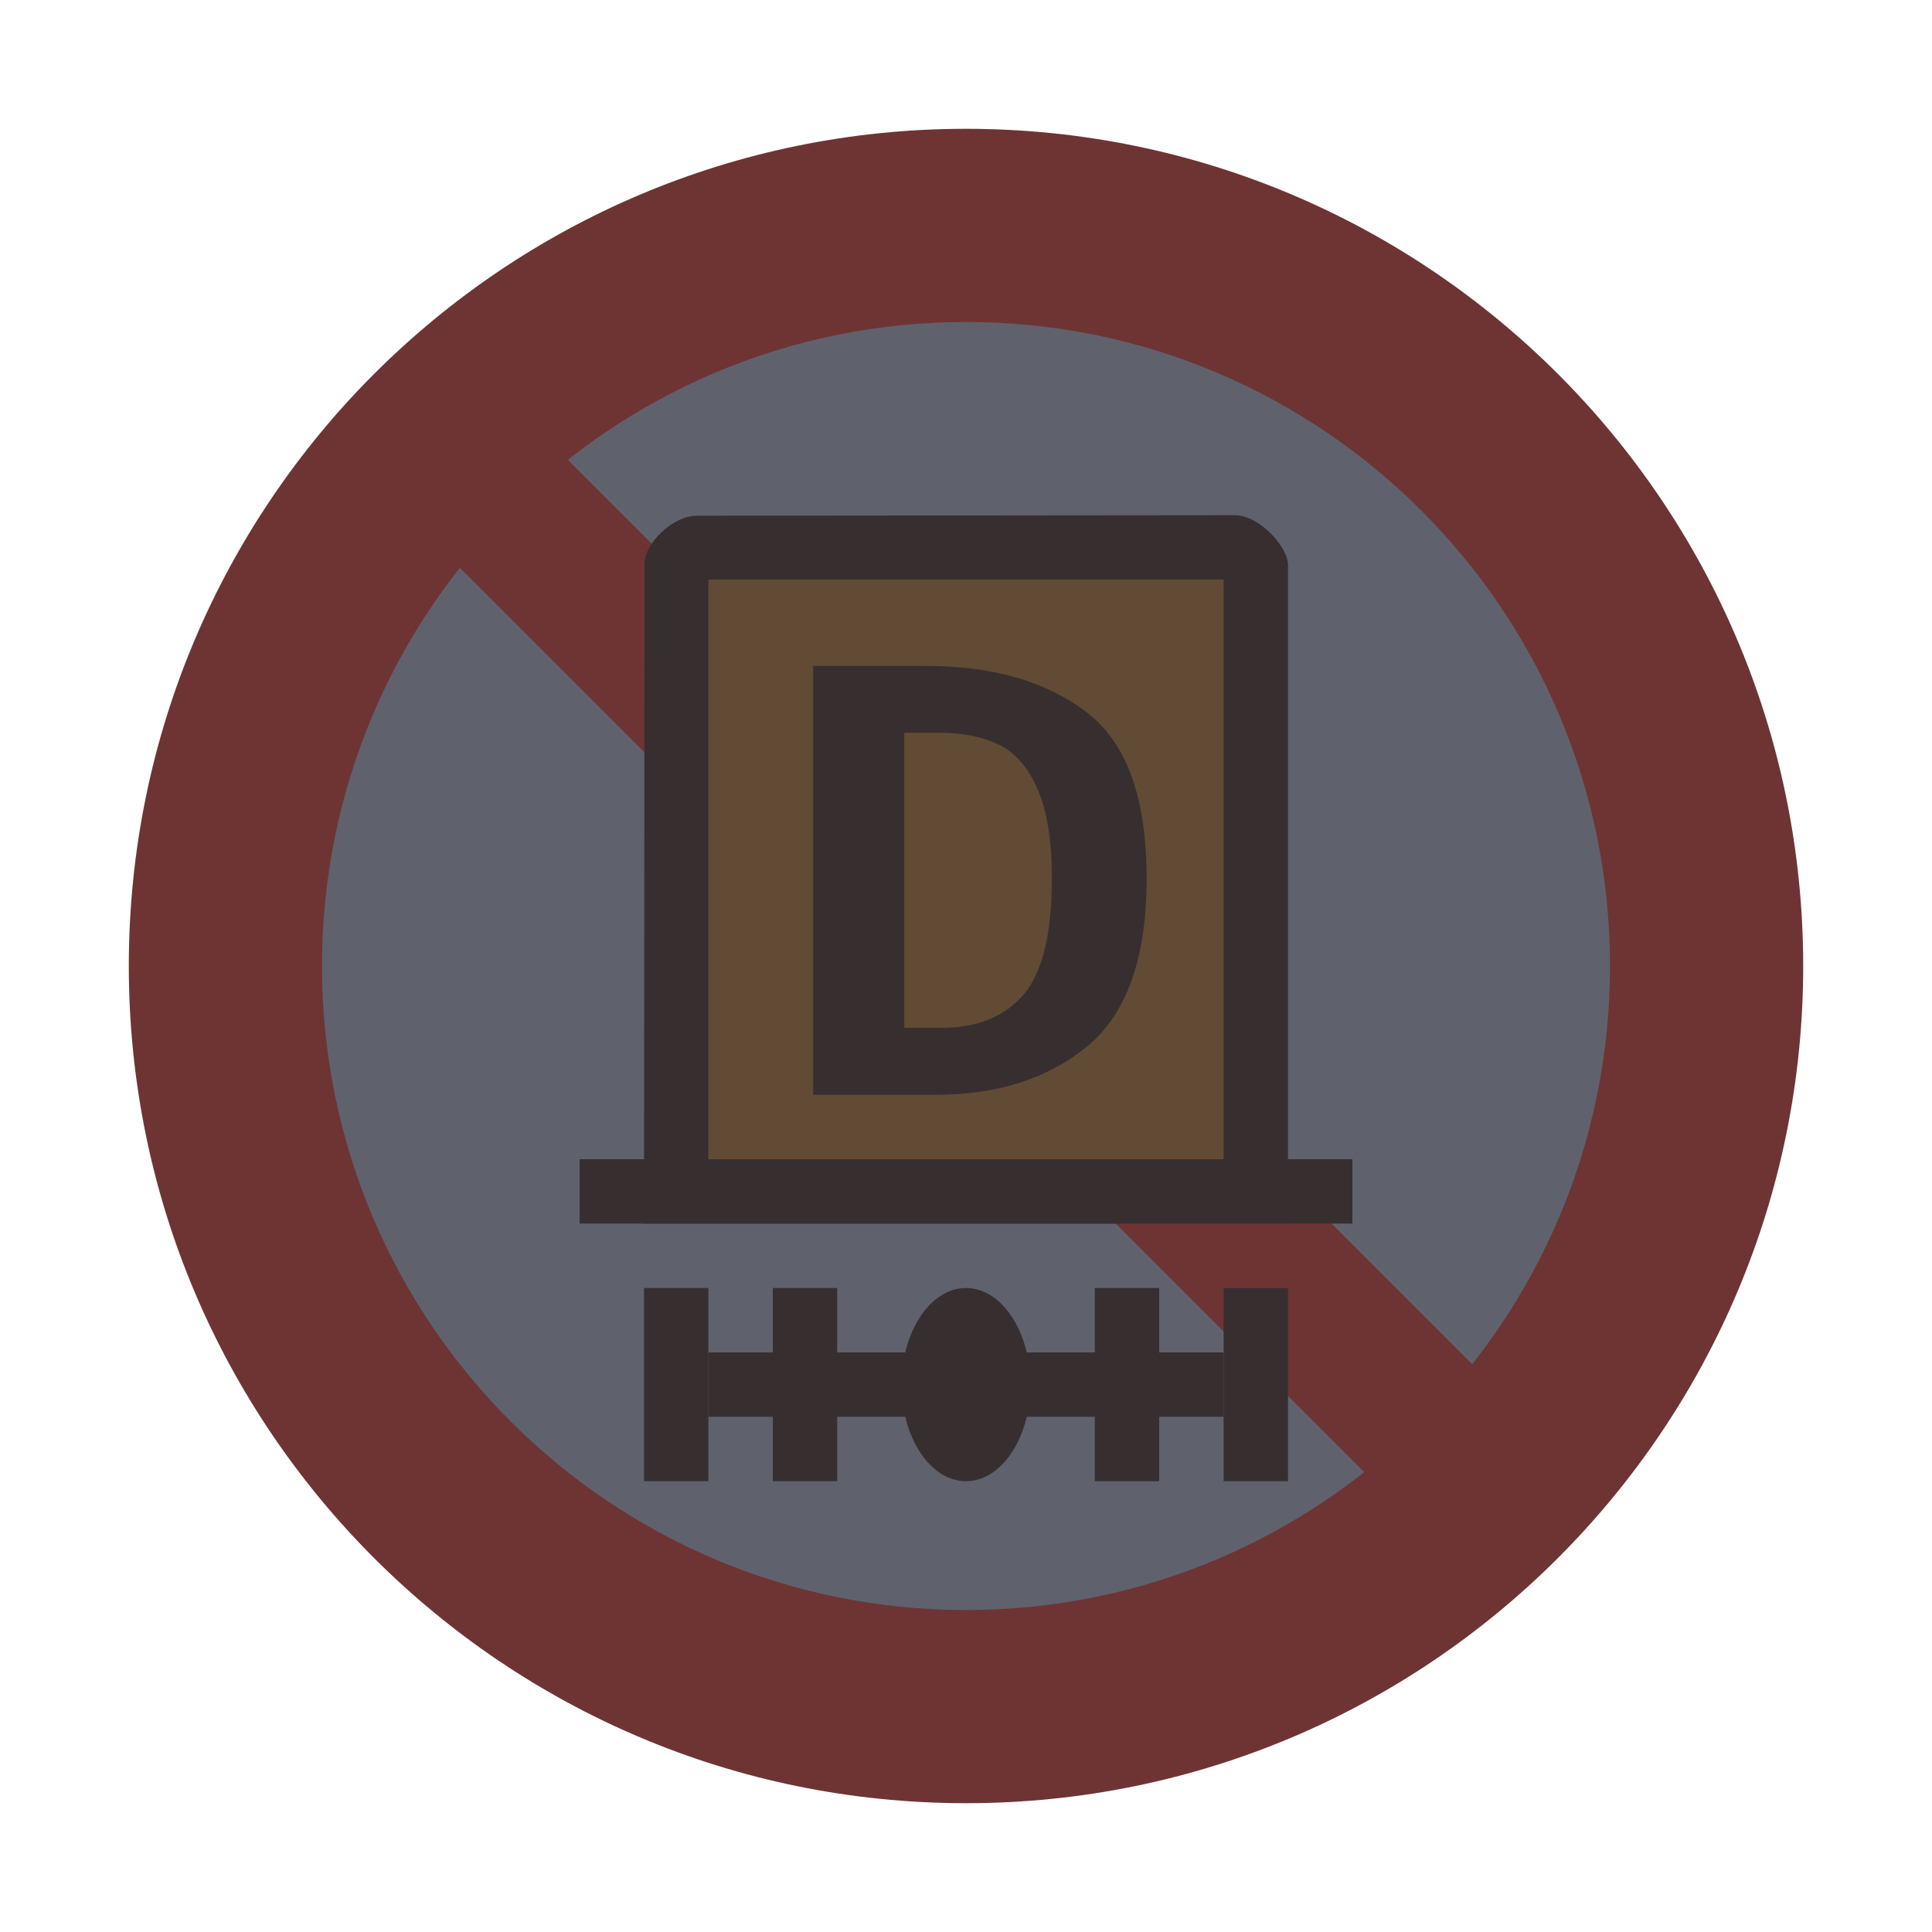
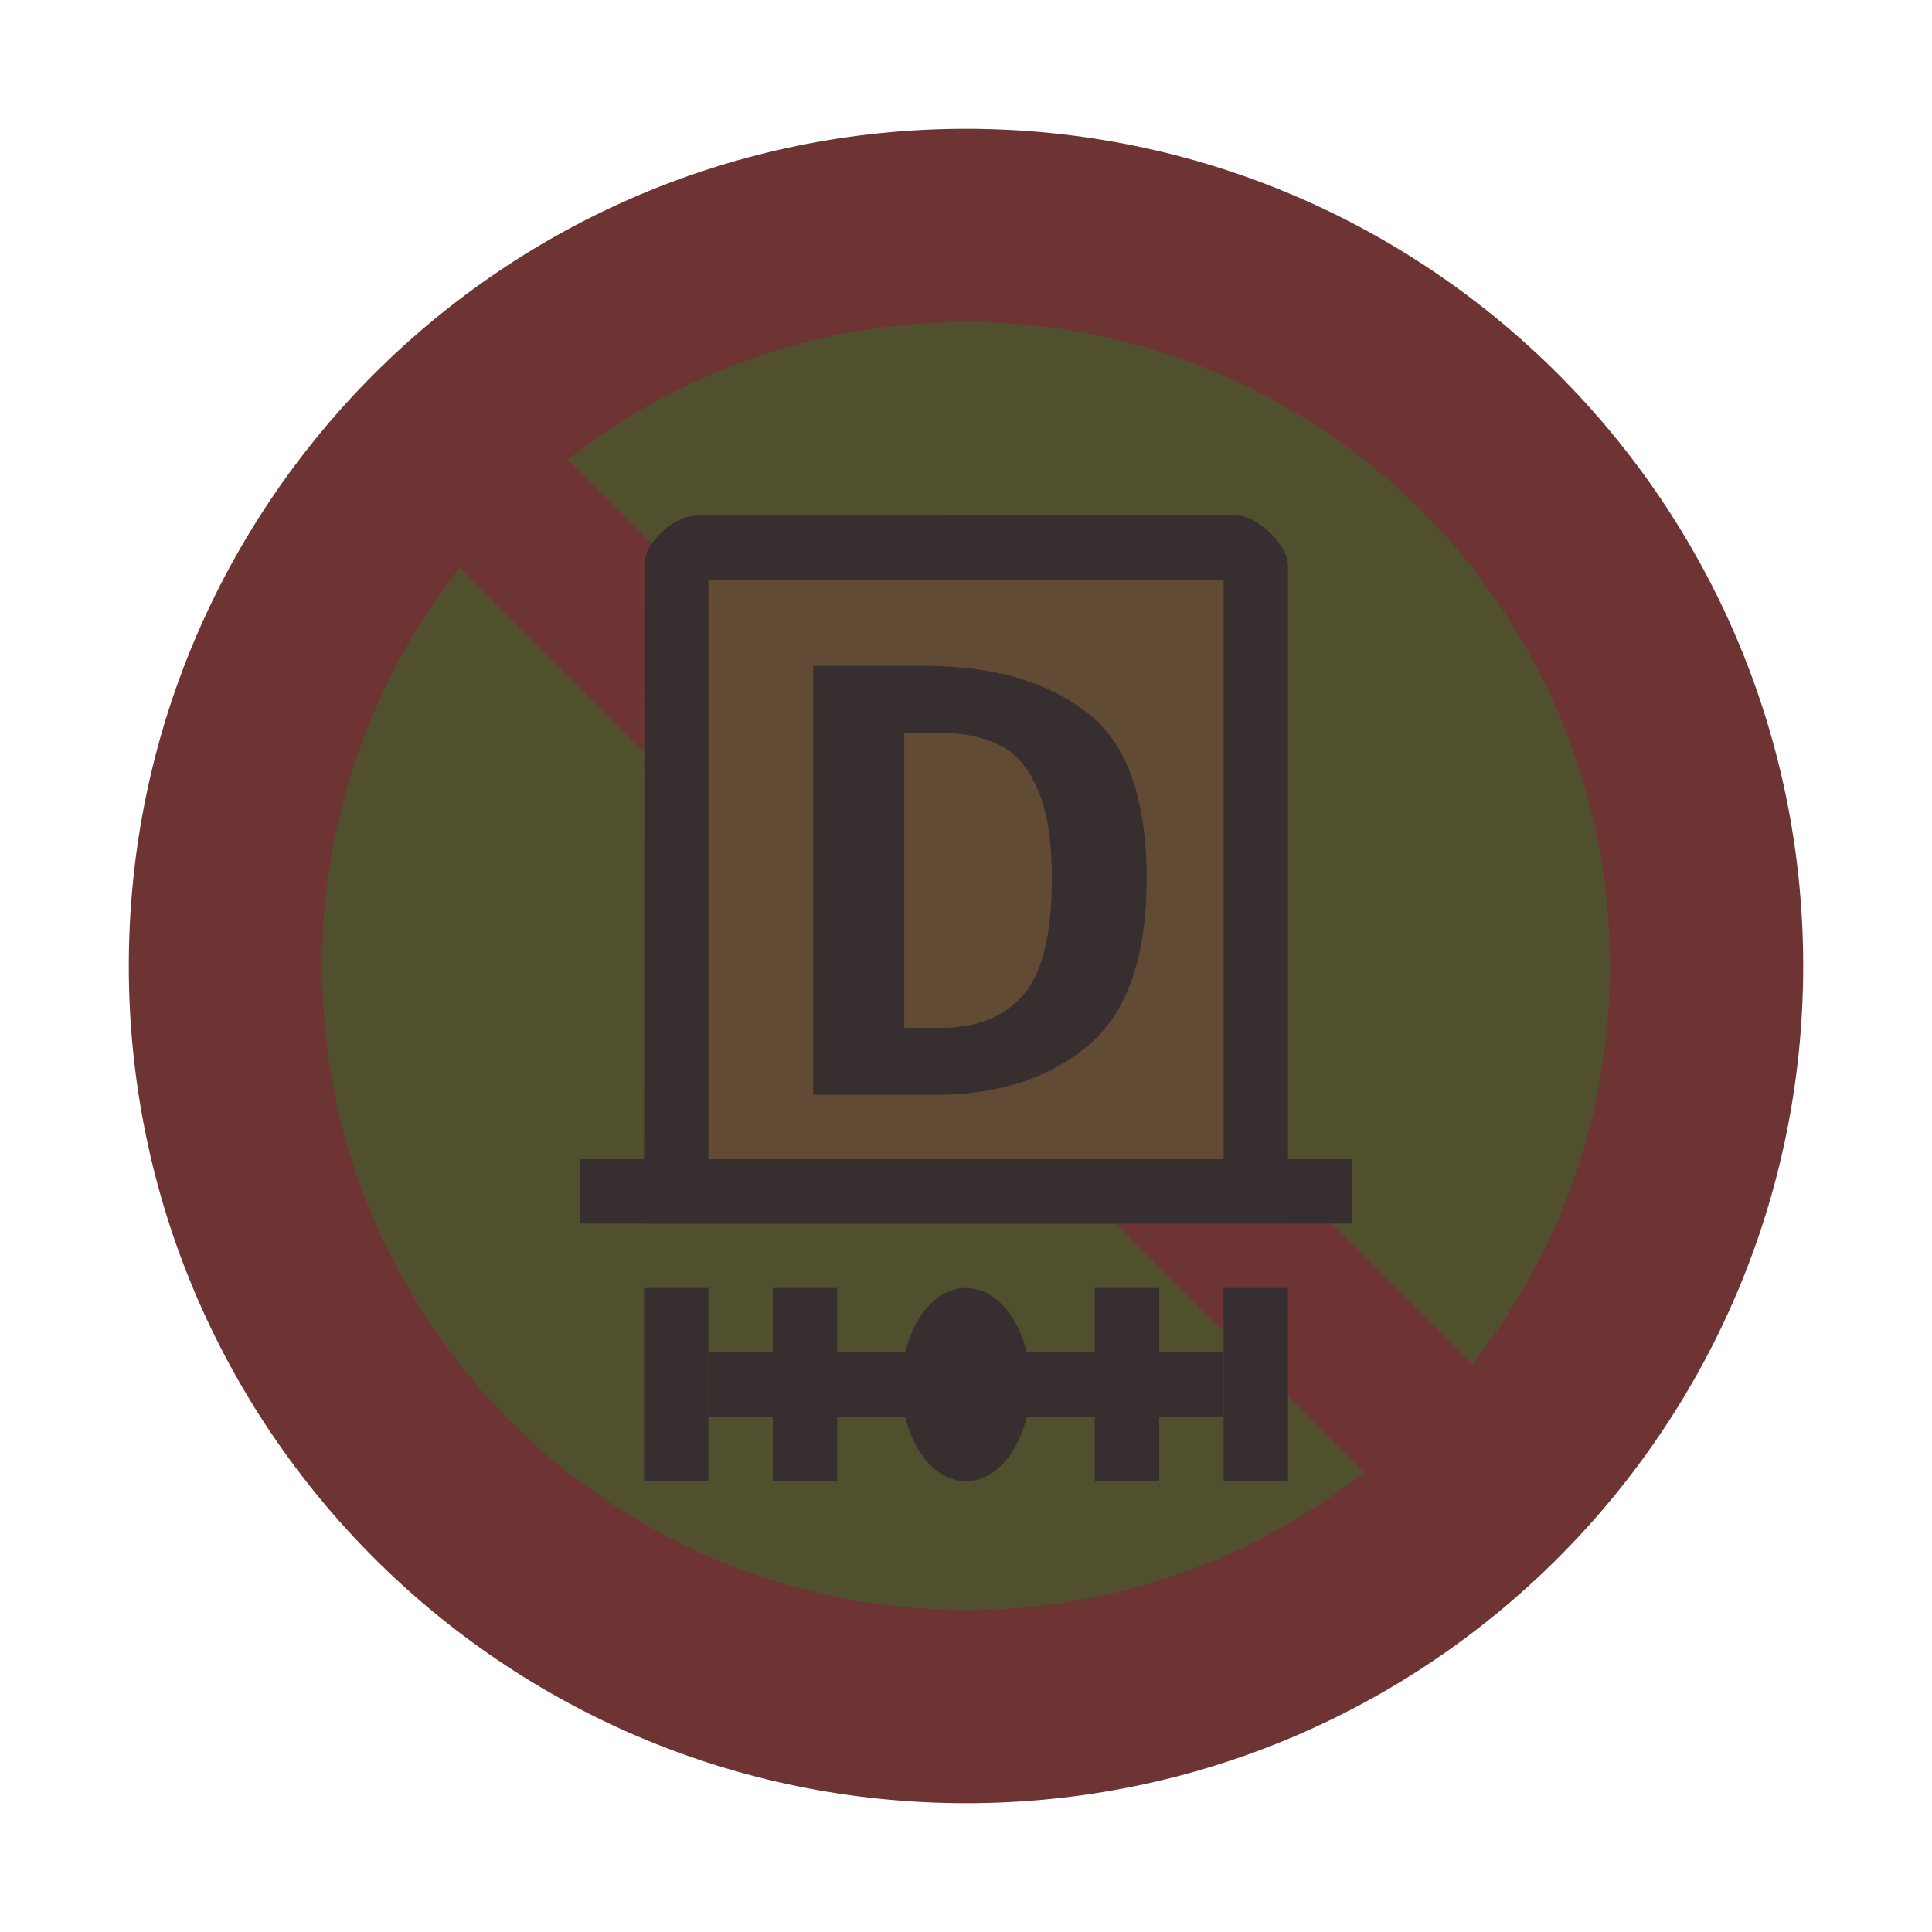
<svg xmlns="http://www.w3.org/2000/svg" width="30" height="30" viewBox="0 0 30 30" fill="none">
  <circle cx="15" cy="15" r="13" fill="#6E3434" />
-   <circle cx="15" cy="15" r="10" fill="#5F626D" />
+   <circle cx="15" cy="15" r="10" fill="#50502F" />
  <path d="M24.413 22.735L7.09 5.412L5.413 7.089L22.736 24.412L24.413 22.735Z" fill="#6E3434" />
  <path d="M10 19H20V8.776C20 8.483 19.547 8 19.178 8L10.821 8.008C10.44 8.008 10.008 8.446 10.008 8.747L10 19Z" fill="#372F2F" />
  <path d="M11 9V18H19V9H11Z" fill="#624B35" />
  <path d="M9 18V19H21V18H9Z" fill="#372F2F" />
  <path d="M15 23C15.552 23 16 22.328 16 21.5C16 20.672 15.552 20 15 20C14.448 20 14 20.672 14 21.5C14 22.328 14.448 23 15 23Z" fill="#372F2F" />
  <path d="M11 20H10V23H11V20Z" fill="#372F2F" />
  <path d="M13 20H12V23H13V20Z" fill="#372F2F" />
  <path d="M20 20H19V23H20V20Z" fill="#372F2F" />
  <path d="M18 20H17V23H18V20Z" fill="#372F2F" />
  <path d="M19 21H11V22H19V21Z" fill="#372F2F" />
  <path d="M14.369 10.34C15.409 10.34 16.24 10.577 16.862 11.052C17.491 11.52 17.805 12.383 17.805 13.641C17.805 14.873 17.497 15.742 16.881 16.249C16.272 16.749 15.489 17 14.533 17H12.627V10.34H14.369ZM14.042 11.379V15.96H14.62C15.165 15.96 15.585 15.793 15.88 15.46C16.182 15.12 16.333 14.513 16.333 13.641C16.333 13.038 16.256 12.569 16.102 12.236C15.954 11.902 15.755 11.678 15.505 11.562C15.255 11.44 14.95 11.379 14.591 11.379H14.042Z" fill="#372F2F" />
</svg>
